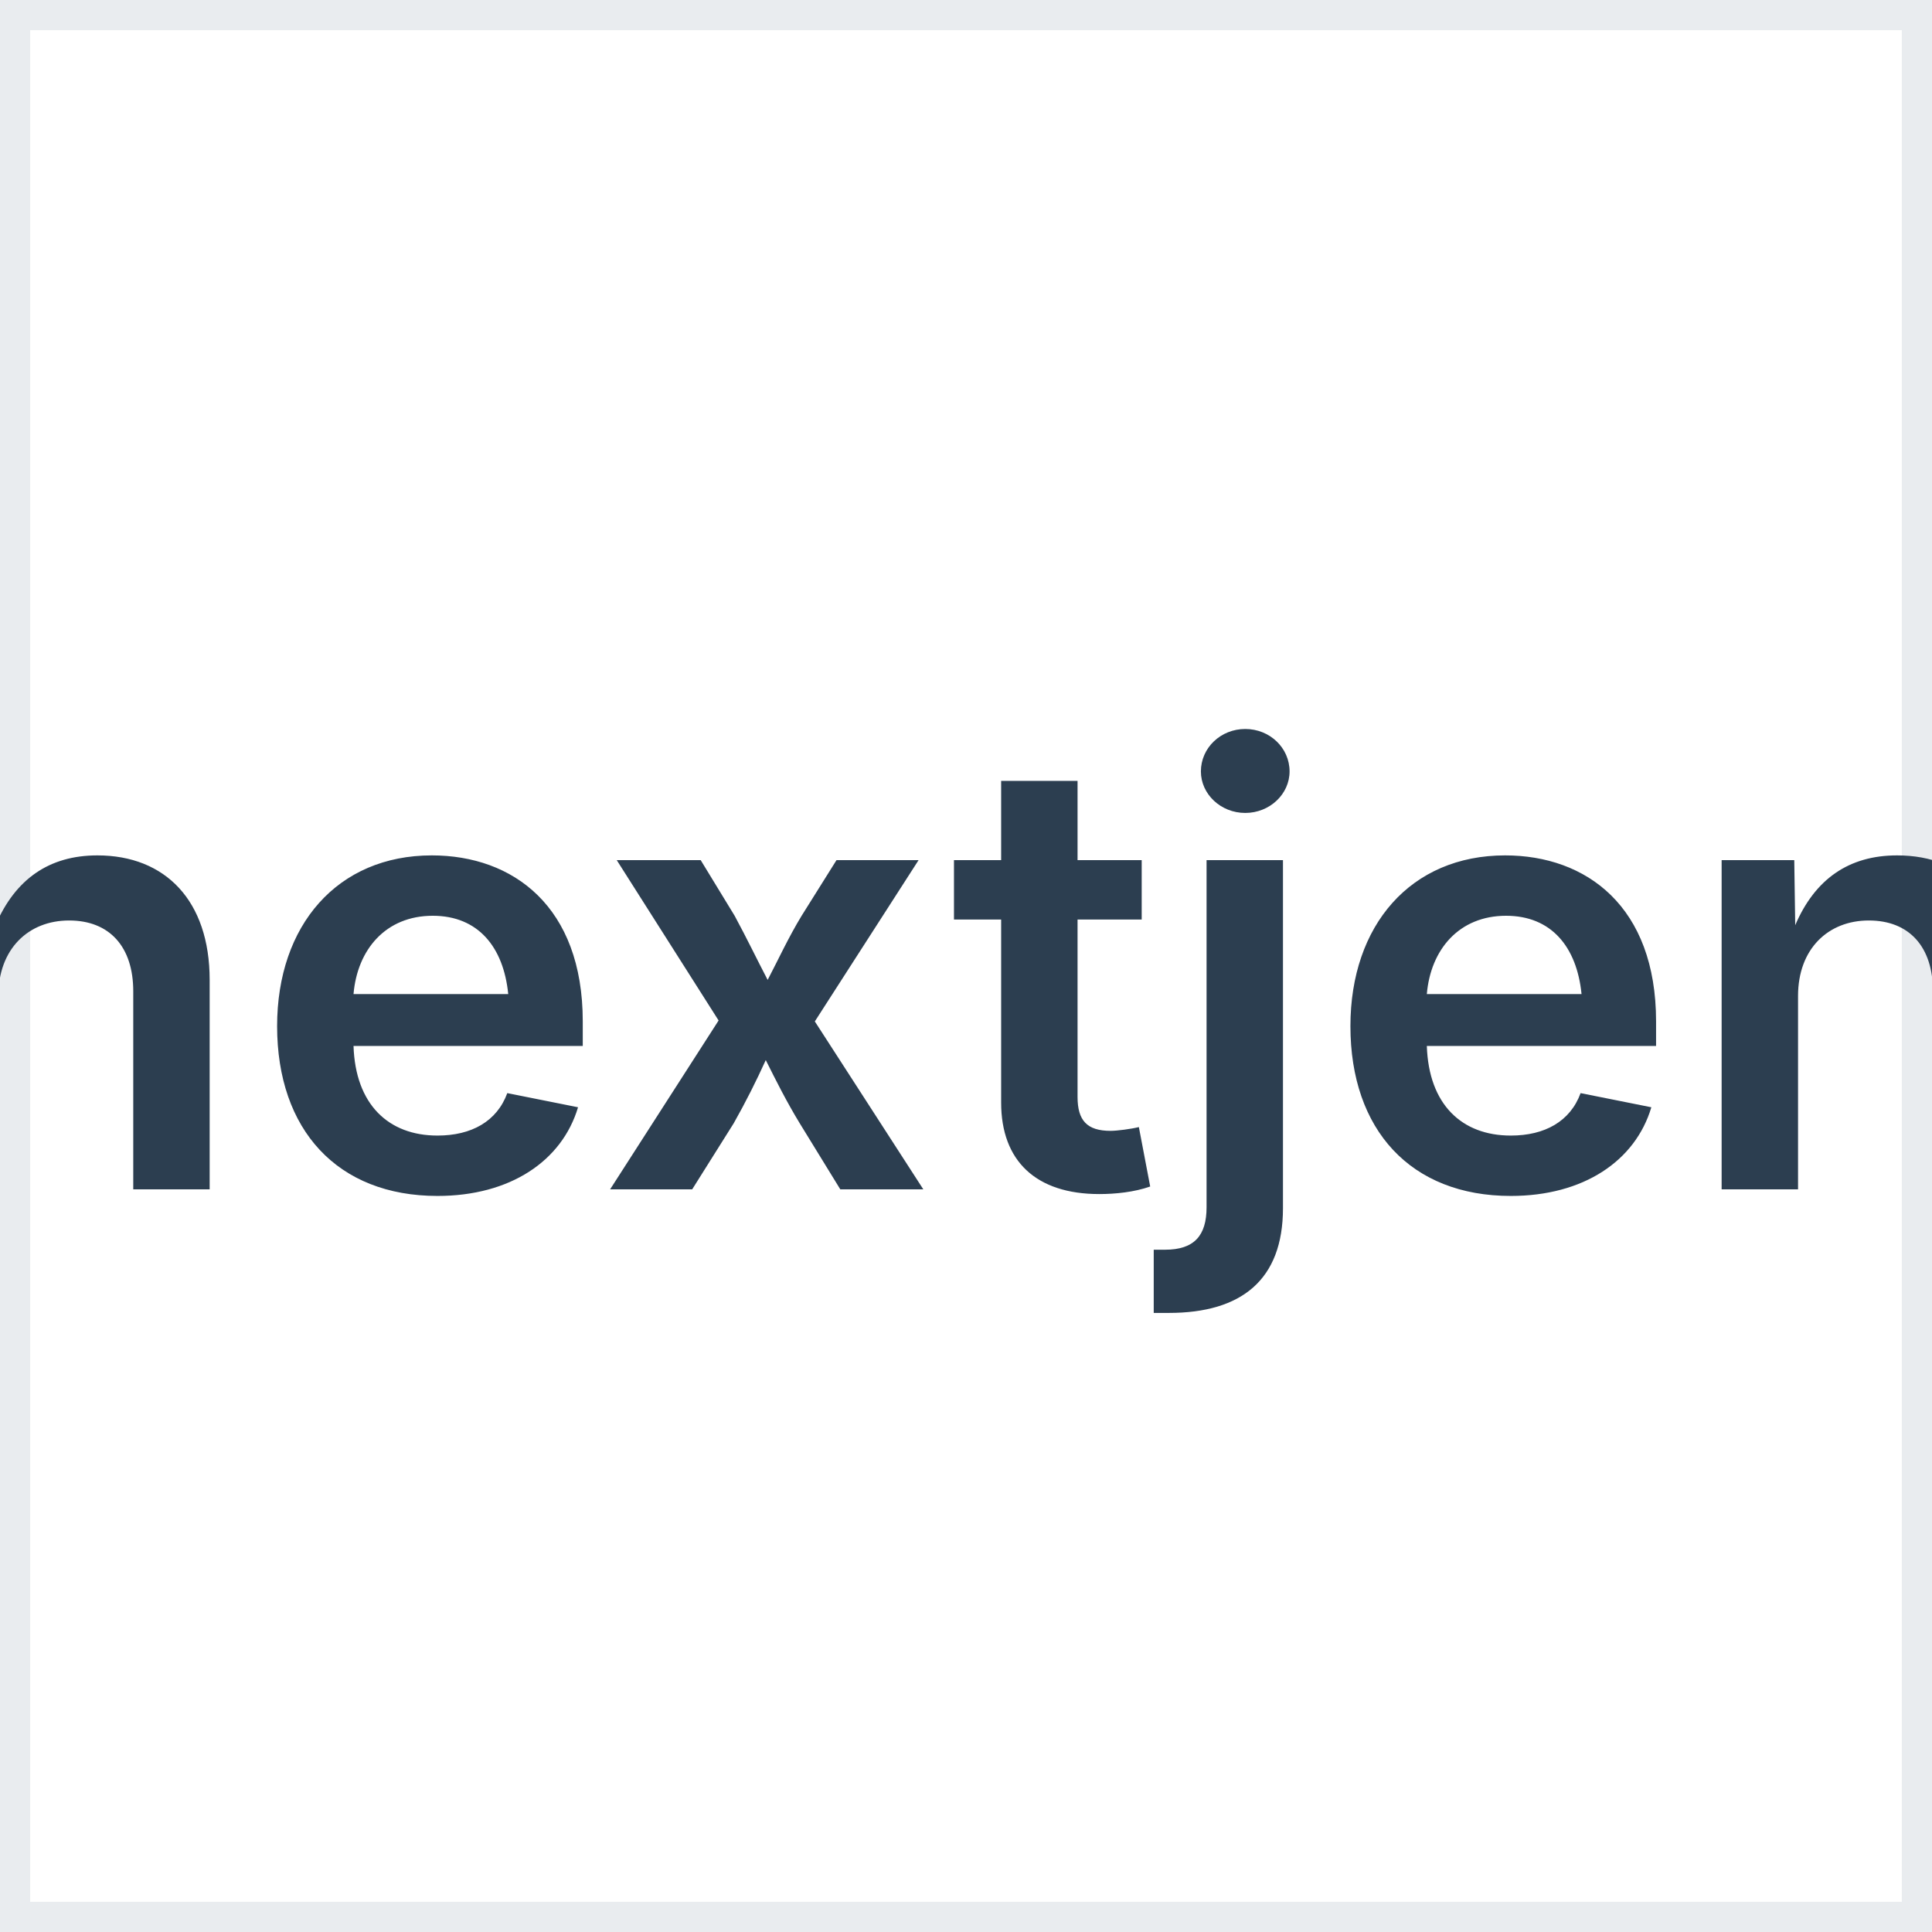
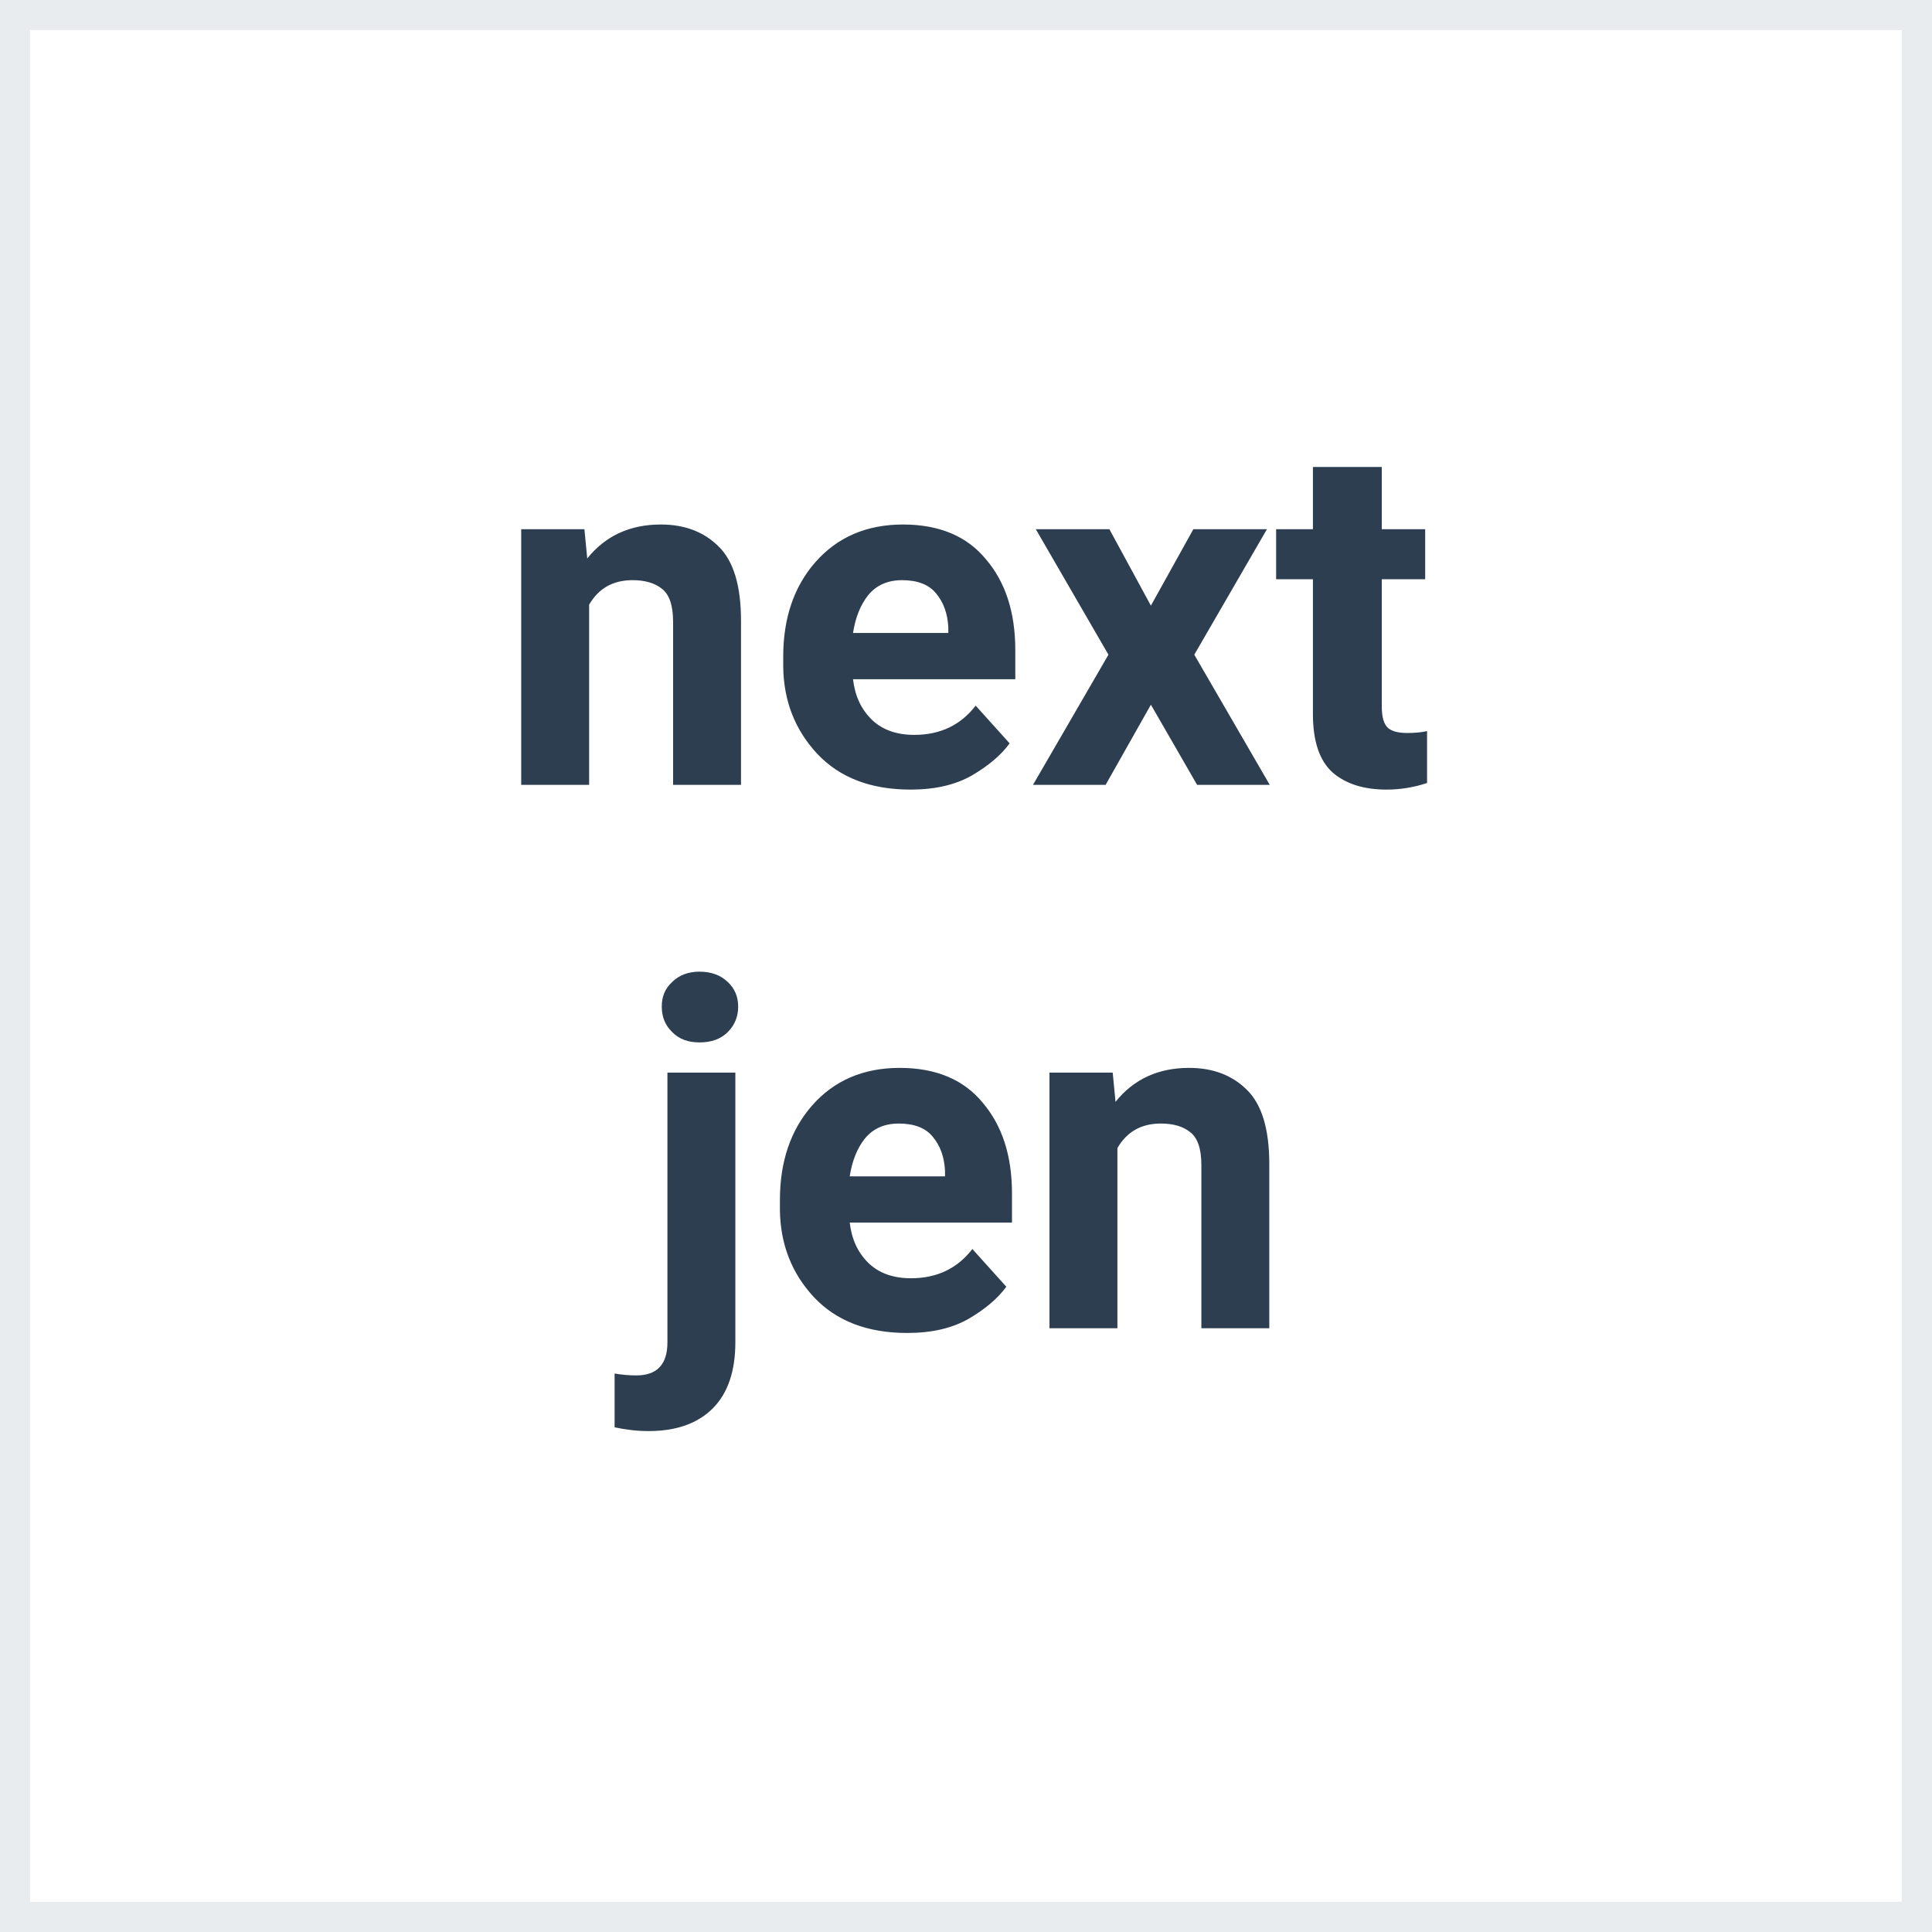
<svg xmlns="http://www.w3.org/2000/svg" width="32" height="32" viewBox="0 0 32 32">
  <rect width="32" height="32" fill="#ffffff" />
  <rect x="0" y="0" width="32" height="32" fill="none" stroke="#e9ecef" stroke-width="1" />
-   <text x="16" y="16" font-family="Inter, -apple-system, BlinkMacSystemFont, 'Segoe UI', Roboto, sans-serif" font-size="10" font-weight="600" fill="#2c3e50" text-anchor="middle" dominant-baseline="middle">nextjen</text>
+   <text x="16" y="13" font-family="-apple-system, BlinkMacSystemFont, 'Segoe UI', Roboto, sans-serif" font-size="8" font-weight="600" fill="#2c3e50" text-anchor="middle">next</text>
+   <text x="16" y="22" font-family="-apple-system, BlinkMacSystemFont, 'Segoe UI', Roboto, sans-serif" font-size="8" font-weight="600" fill="#2c3e50" text-anchor="middle">jen</text>
</svg>
